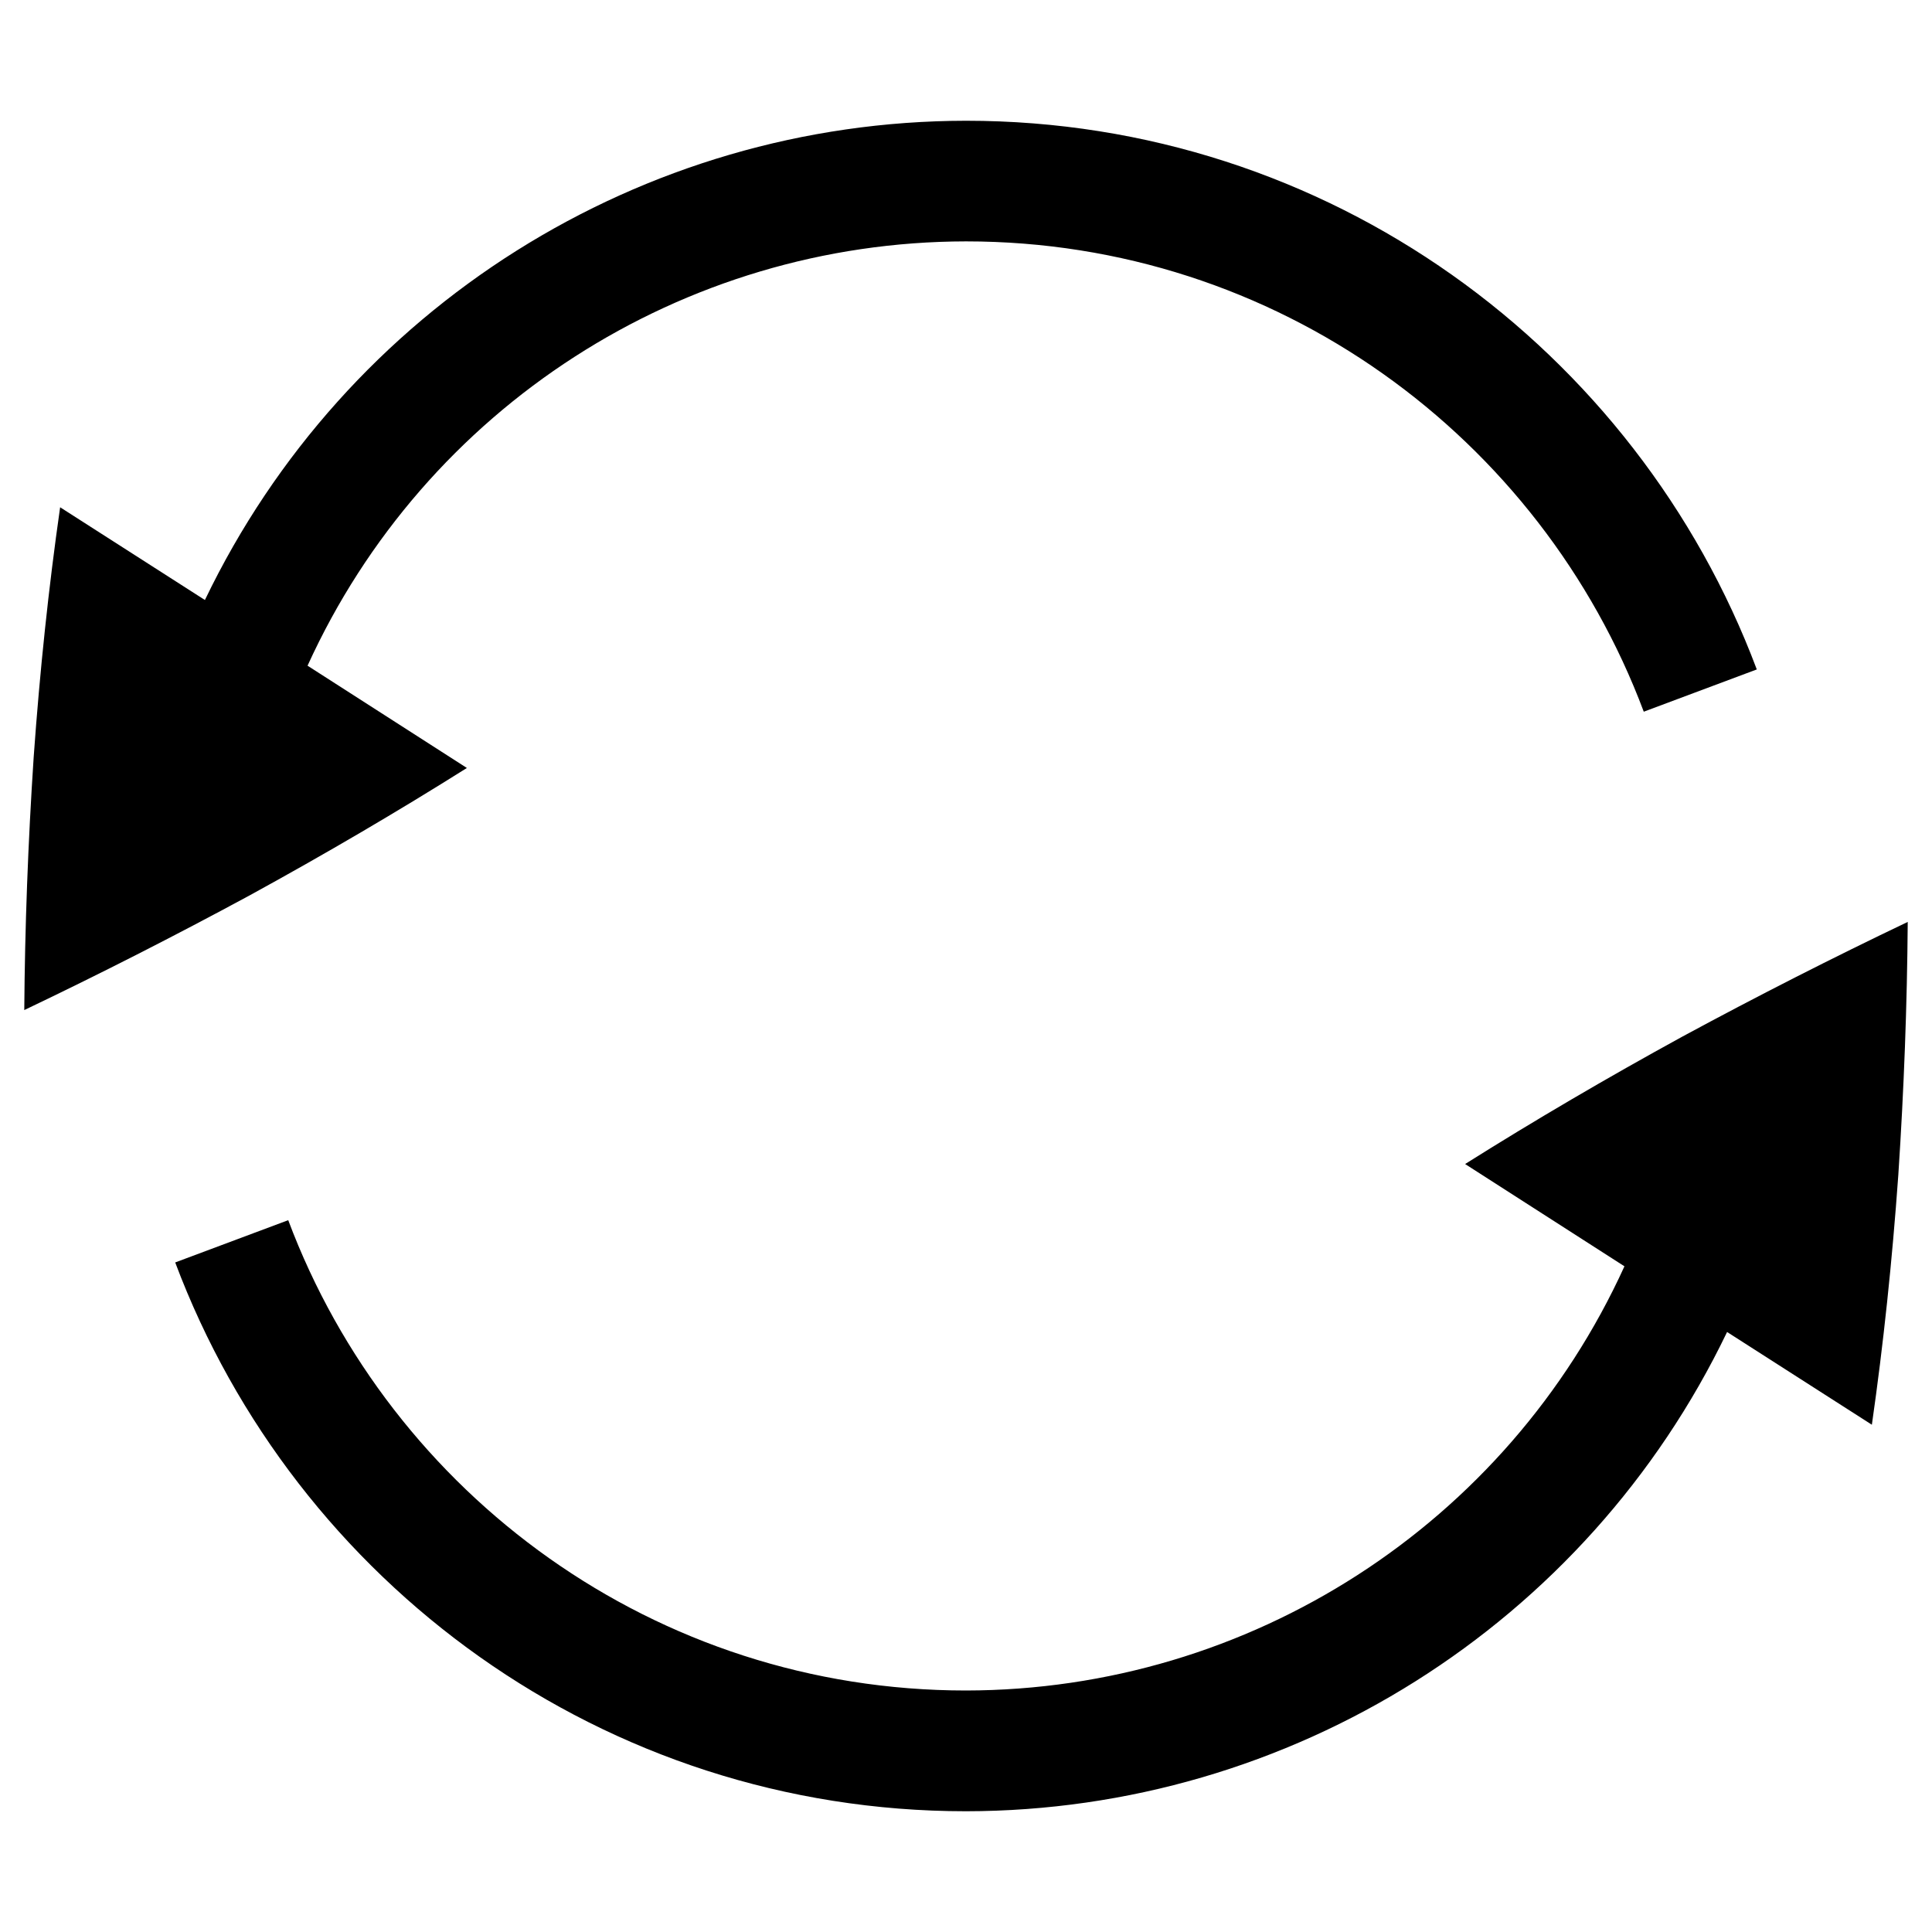
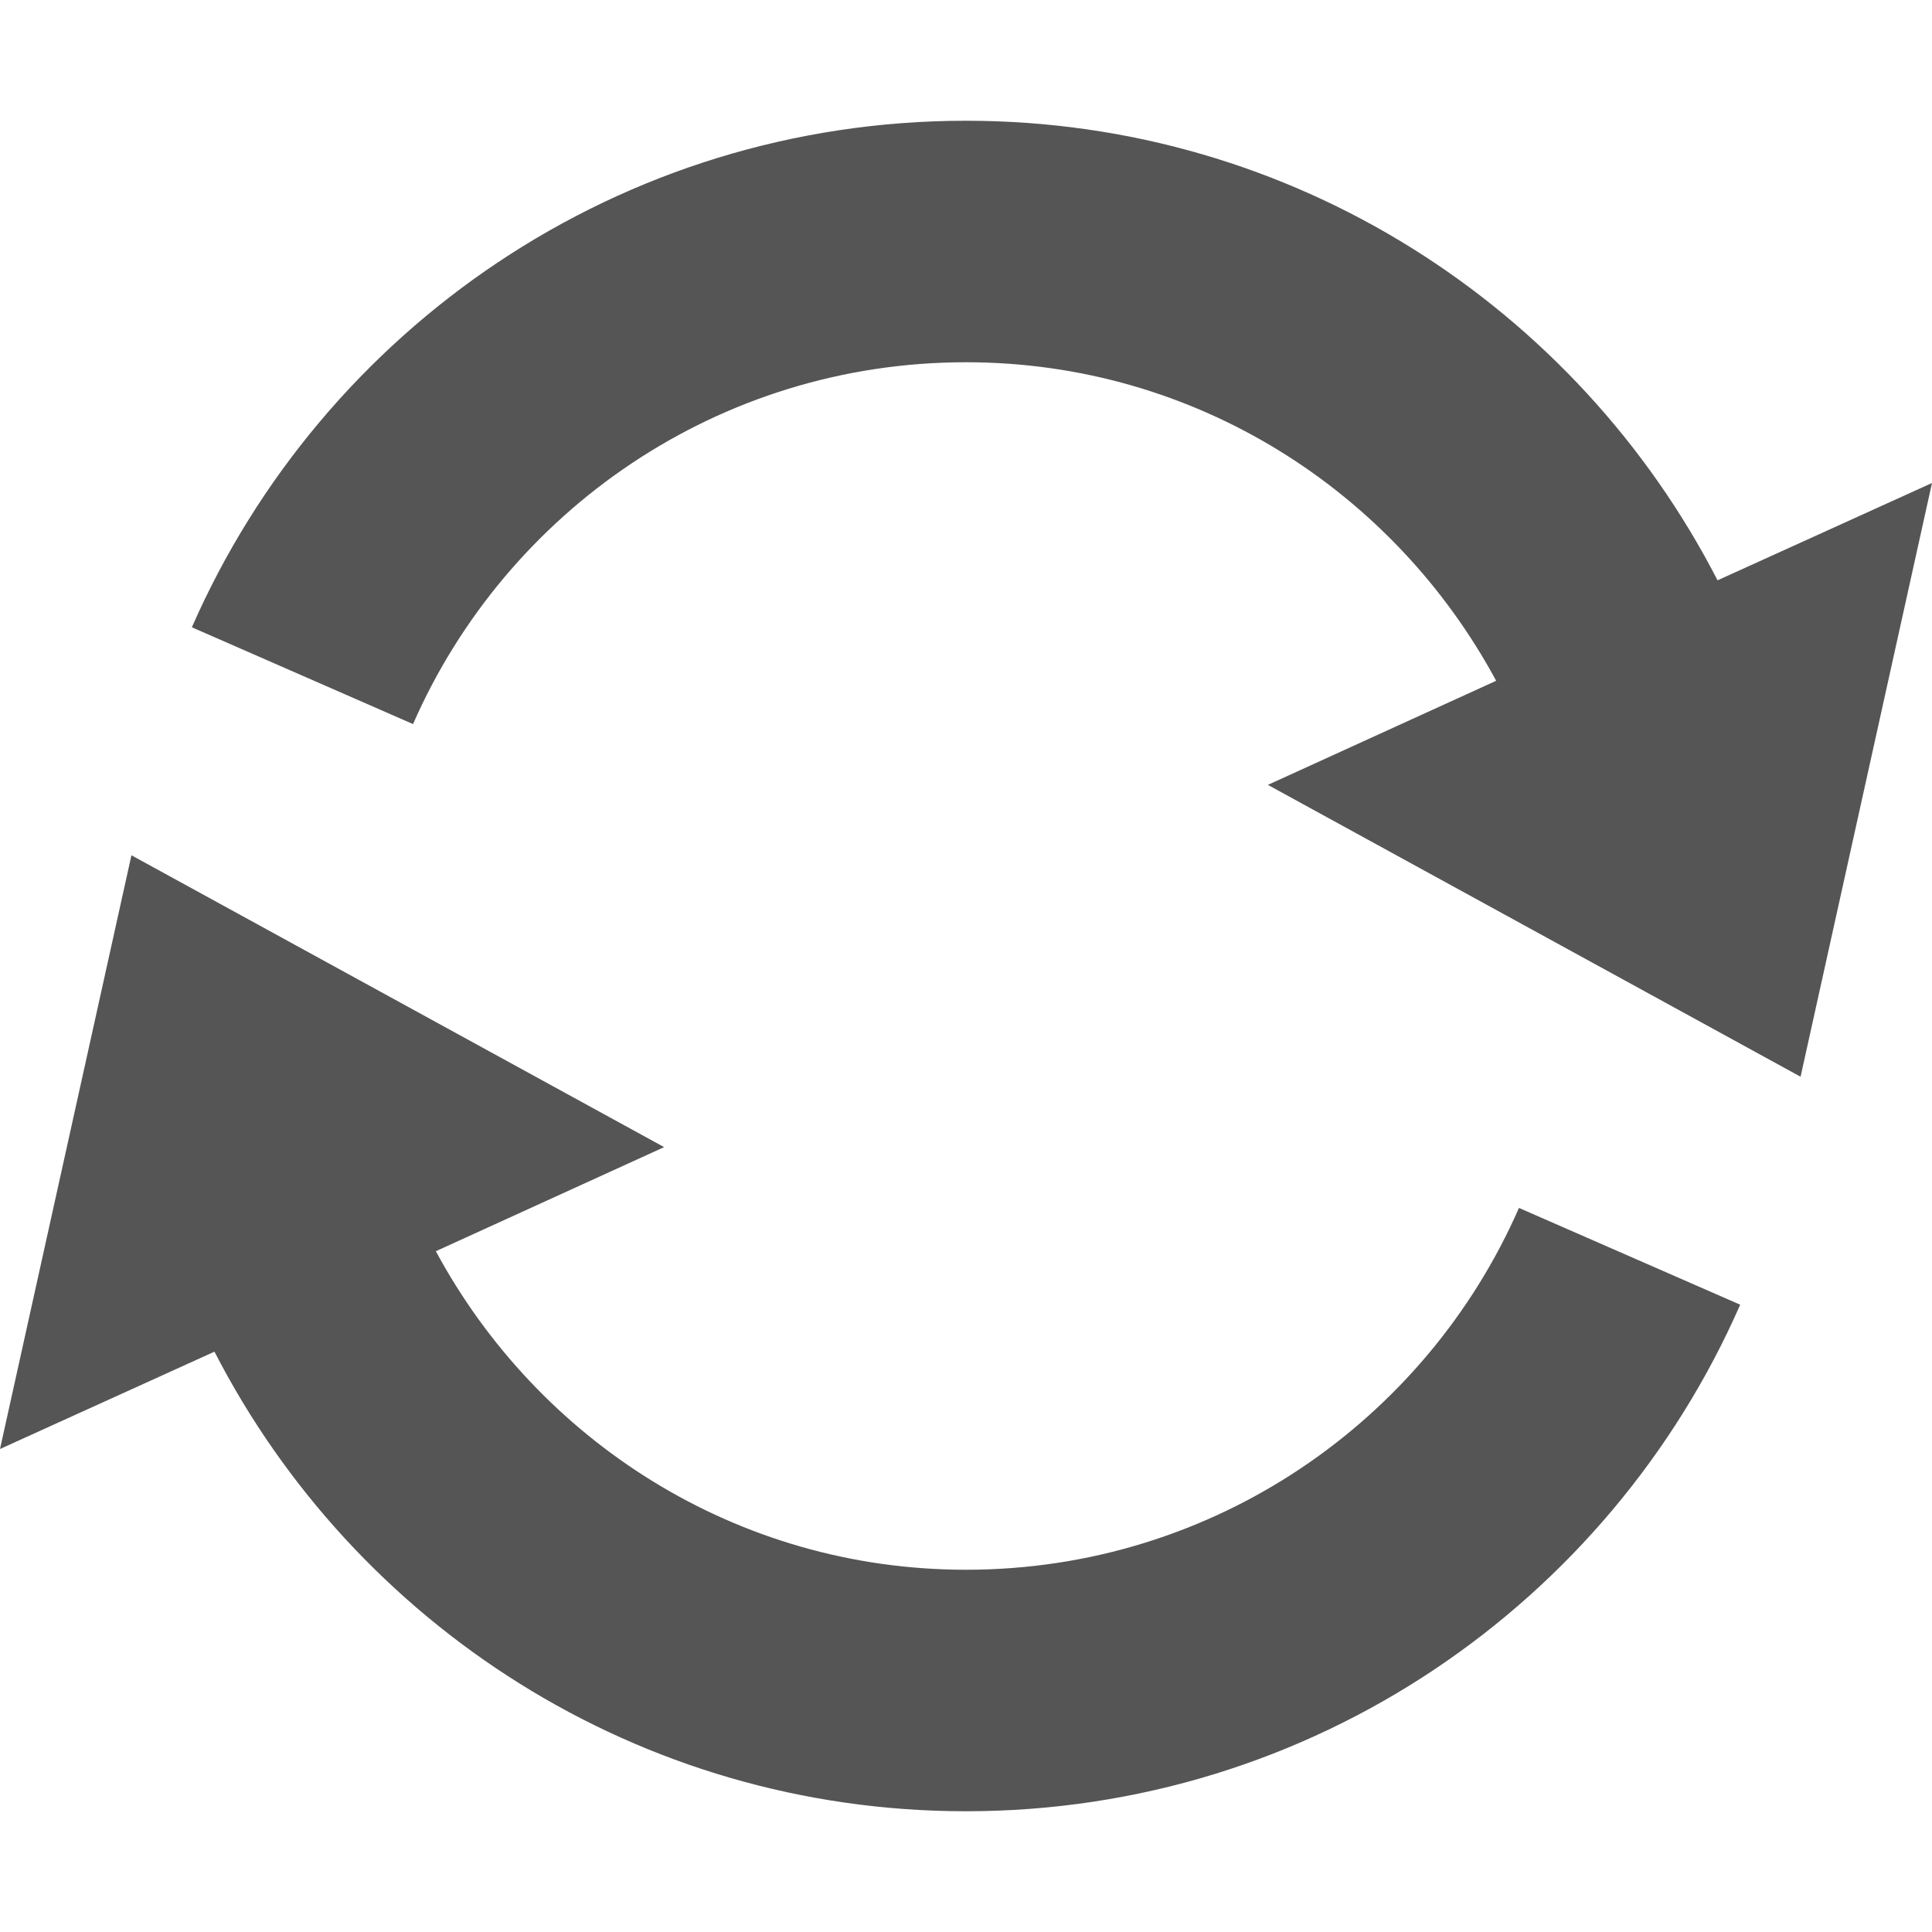
- <svg xmlns="http://www.w3.org/2000/svg" width="16" height="16" viewBox="0 0 16 16" version="1.1">
-   <g transform="translate(0,-1036.362)">
-     <g transform="matrix(0,-1,1,0,-340,1944.362)" style="display:inline">
-       <rect style="color:#000000;display:inline;overflow:visible;visibility:visible;fill:none;stroke:none;stroke-width:3.999;marker:none;enable-background:accumulate" width="16" height="16" x="892" y="340" />
-       <path id="path7770" d="M 897.545,341.451 C 894.892,342.447 893,344.999 893,348 c 0.003,2.689 1.545,5.138 3.969,6.303 l -0.768,1.199 c 0.662,0.095 1.352,0.168 2.068,0.219 0.712,0.047 1.41,0.073 2.096,0.078 -0.294,-0.616 -0.61,-1.238 -0.949,-1.865 -0.345,-0.63 -0.697,-1.23 -1.055,-1.799 l -0.002,0 -0.846,1.318 C 895.376,352.48 894.003,350.349 894,348 c 0,-2.572 1.621,-4.76 3.895,-5.613 z" style="opacity:1;fill:#000000;fill-opacity:1;stroke:none;stroke-width:2;stroke-linecap:round;stroke-linejoin:round;stroke-miterlimit:4;stroke-dasharray:none;stroke-dashoffset:0;stroke-opacity:1" />
-       <path id="path7772" d="m 899.635,340.201 c 0.294,0.616 0.61,1.238 0.949,1.865 0.345,0.63 0.697,1.23 1.055,1.799 l 0.002,0 0.846,-1.318 c 2.138,0.973 3.511,3.104 3.514,5.453 0,2.572 -1.621,4.76 -3.895,5.613 l 0.35,0.936 C 905.108,353.553 907,351.001 907,348 c -0.003,-2.689 -1.545,-5.138 -3.969,-6.303 l 0.768,-1.199 c -0.662,-0.095 -1.352,-0.168 -2.068,-0.219 -0.712,-0.047 -1.41,-0.073 -2.096,-0.078 z" style="opacity:1;fill:#000000;fill-opacity:1;stroke:none;stroke-width:2;stroke-linecap:round;stroke-linejoin:round;stroke-miterlimit:4;stroke-dasharray:none;stroke-dashoffset:0;stroke-opacity:1" />
-     </g>
-   </g>
+ <svg xmlns="http://www.w3.org/2000/svg" width="16" height="16" viewBox="0 0 32 32" version="1.1">
+   <path fill-rule="evenodd" clip-rule="evenodd" fill="#555555" d="M32,8l-2.177,9.834L21,13l3.781-1.724C23.093,8.144,19.808,6,16,6  c-4.097,0-7.614,2.466-9.159,5.993L3.178,10.39C5.341,5.453,10.264,2,16,2c5.429,0,10.125,3.095,12.448,7.612L32,8z M7.219,20.724  C8.907,23.856,12.192,26,16,26c4.097,0,7.614-2.466,9.159-5.993l3.664,1.603C26.659,26.547,21.736,30,16,30  c-5.429,0-10.125-3.095-12.448-7.612L0,24l2.177-9.834L11,19L7.219,20.724z" />
</svg>
